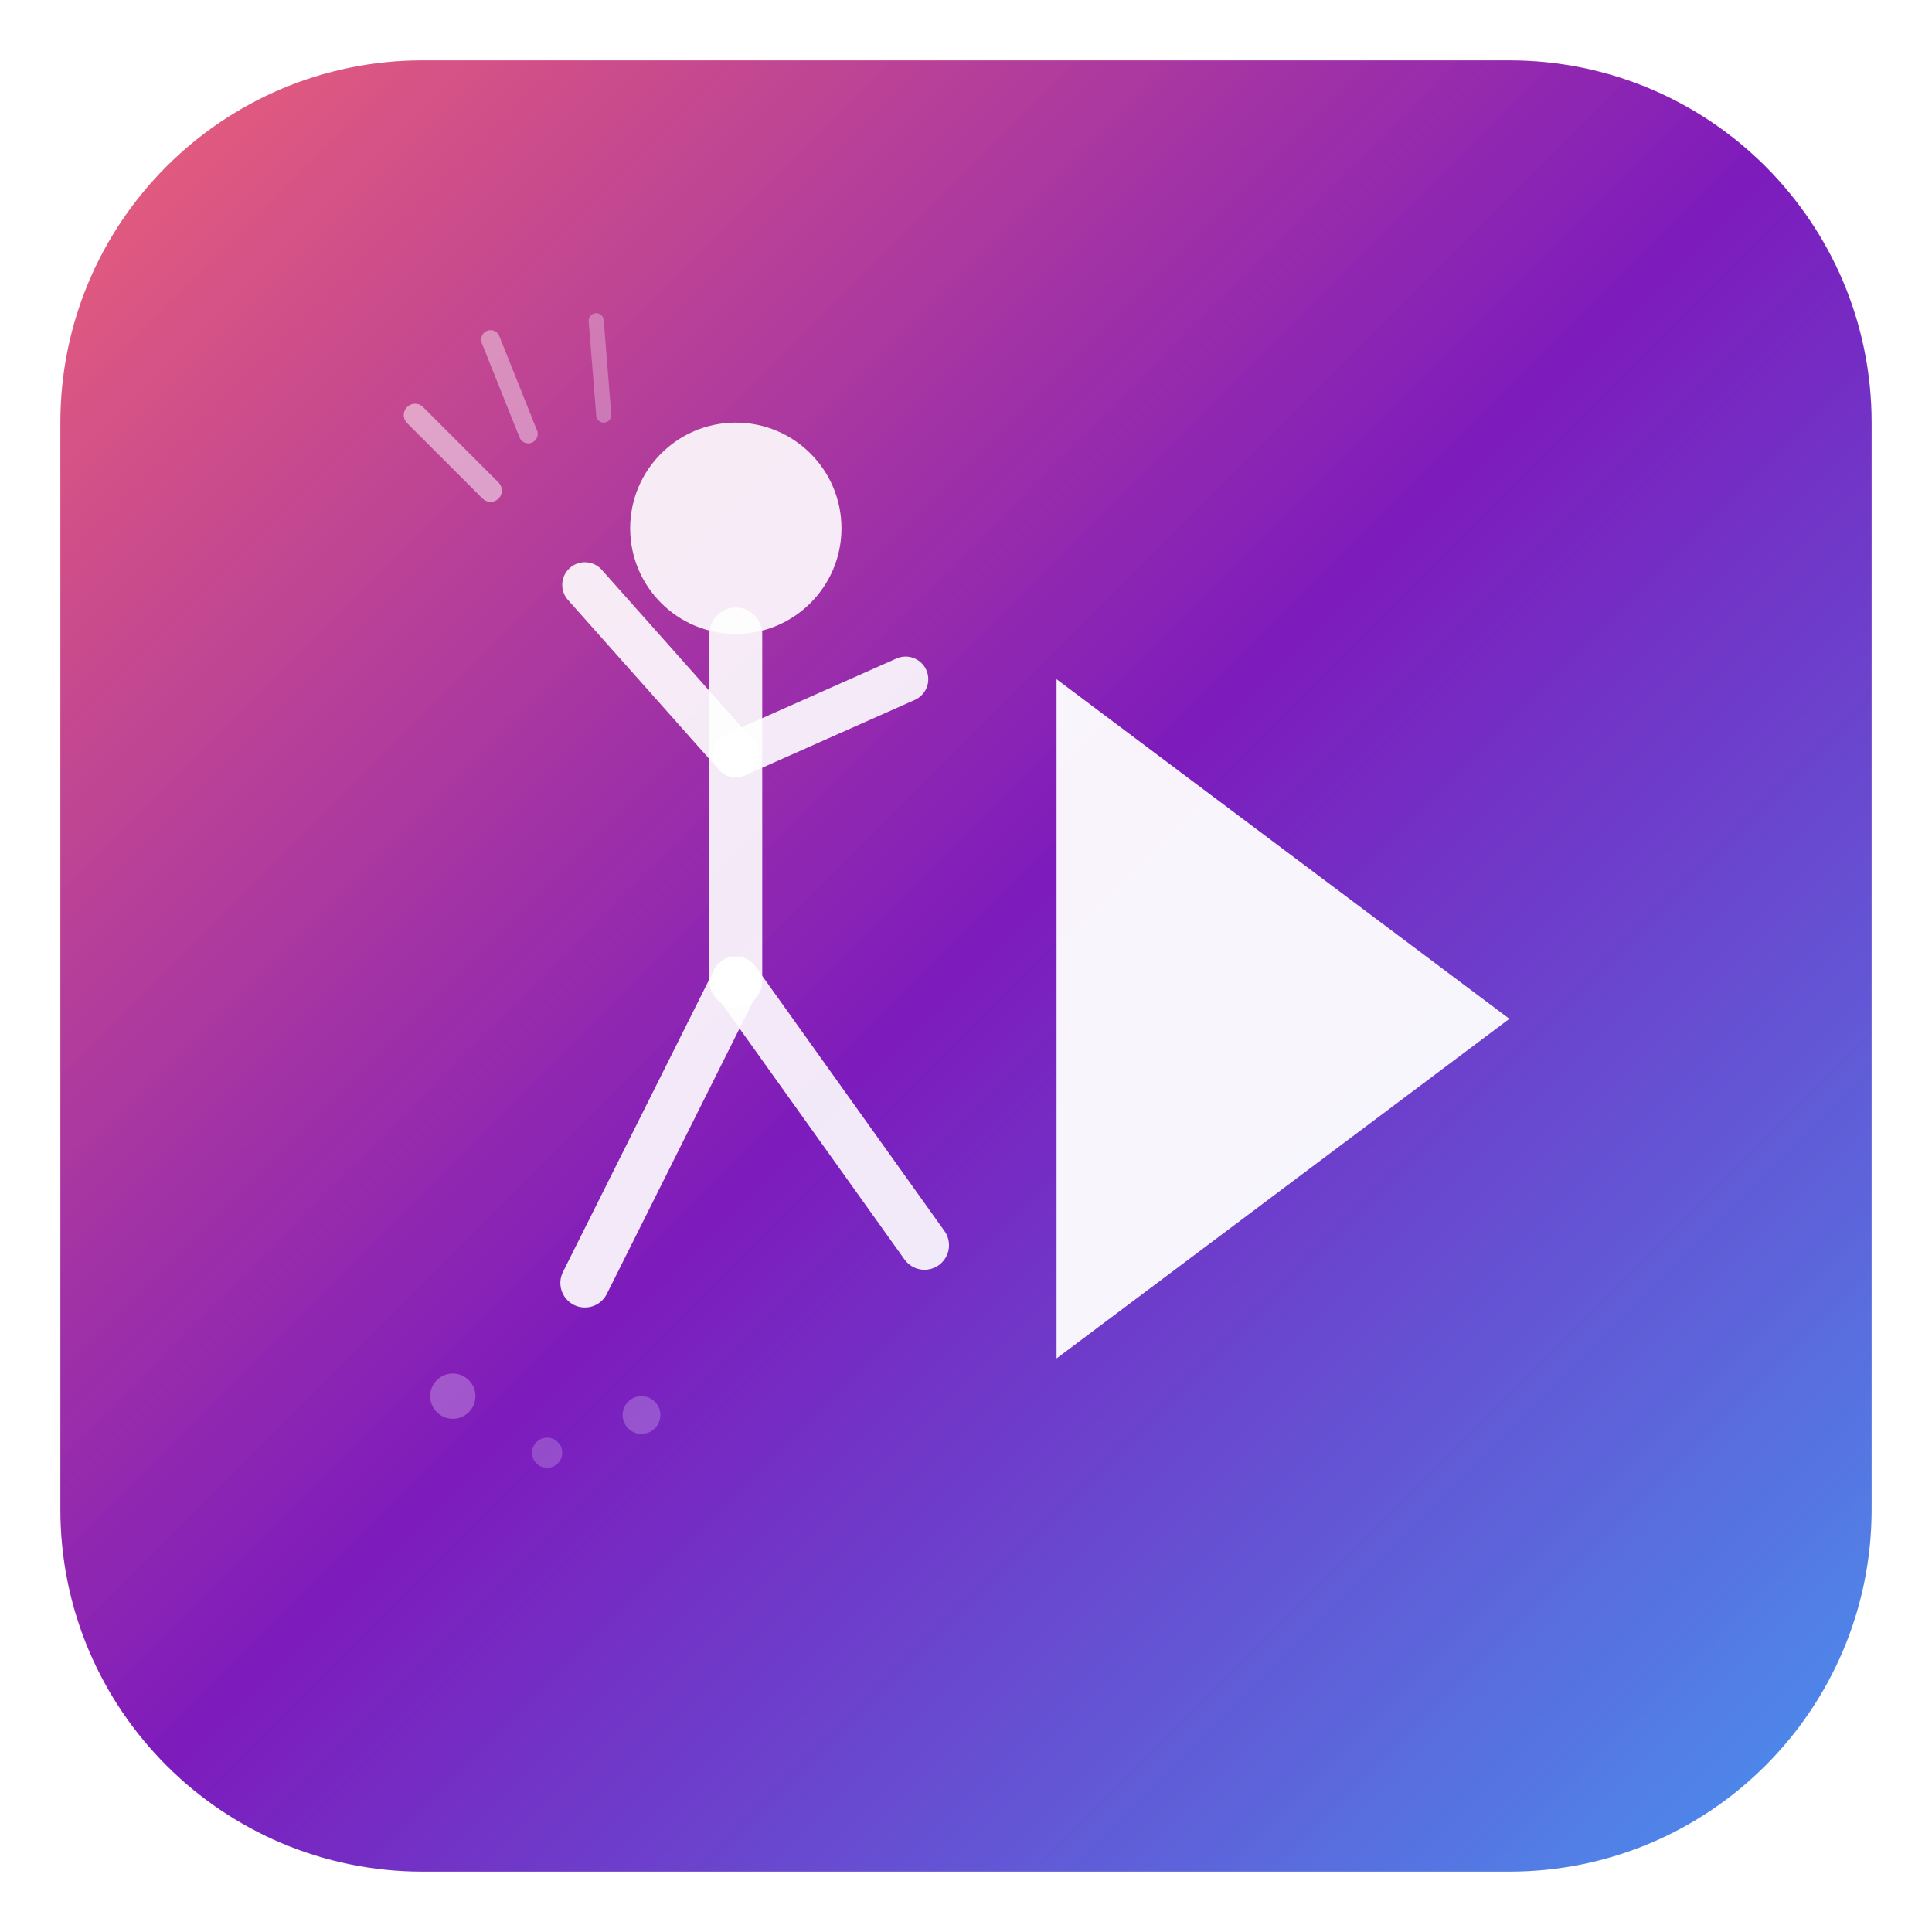
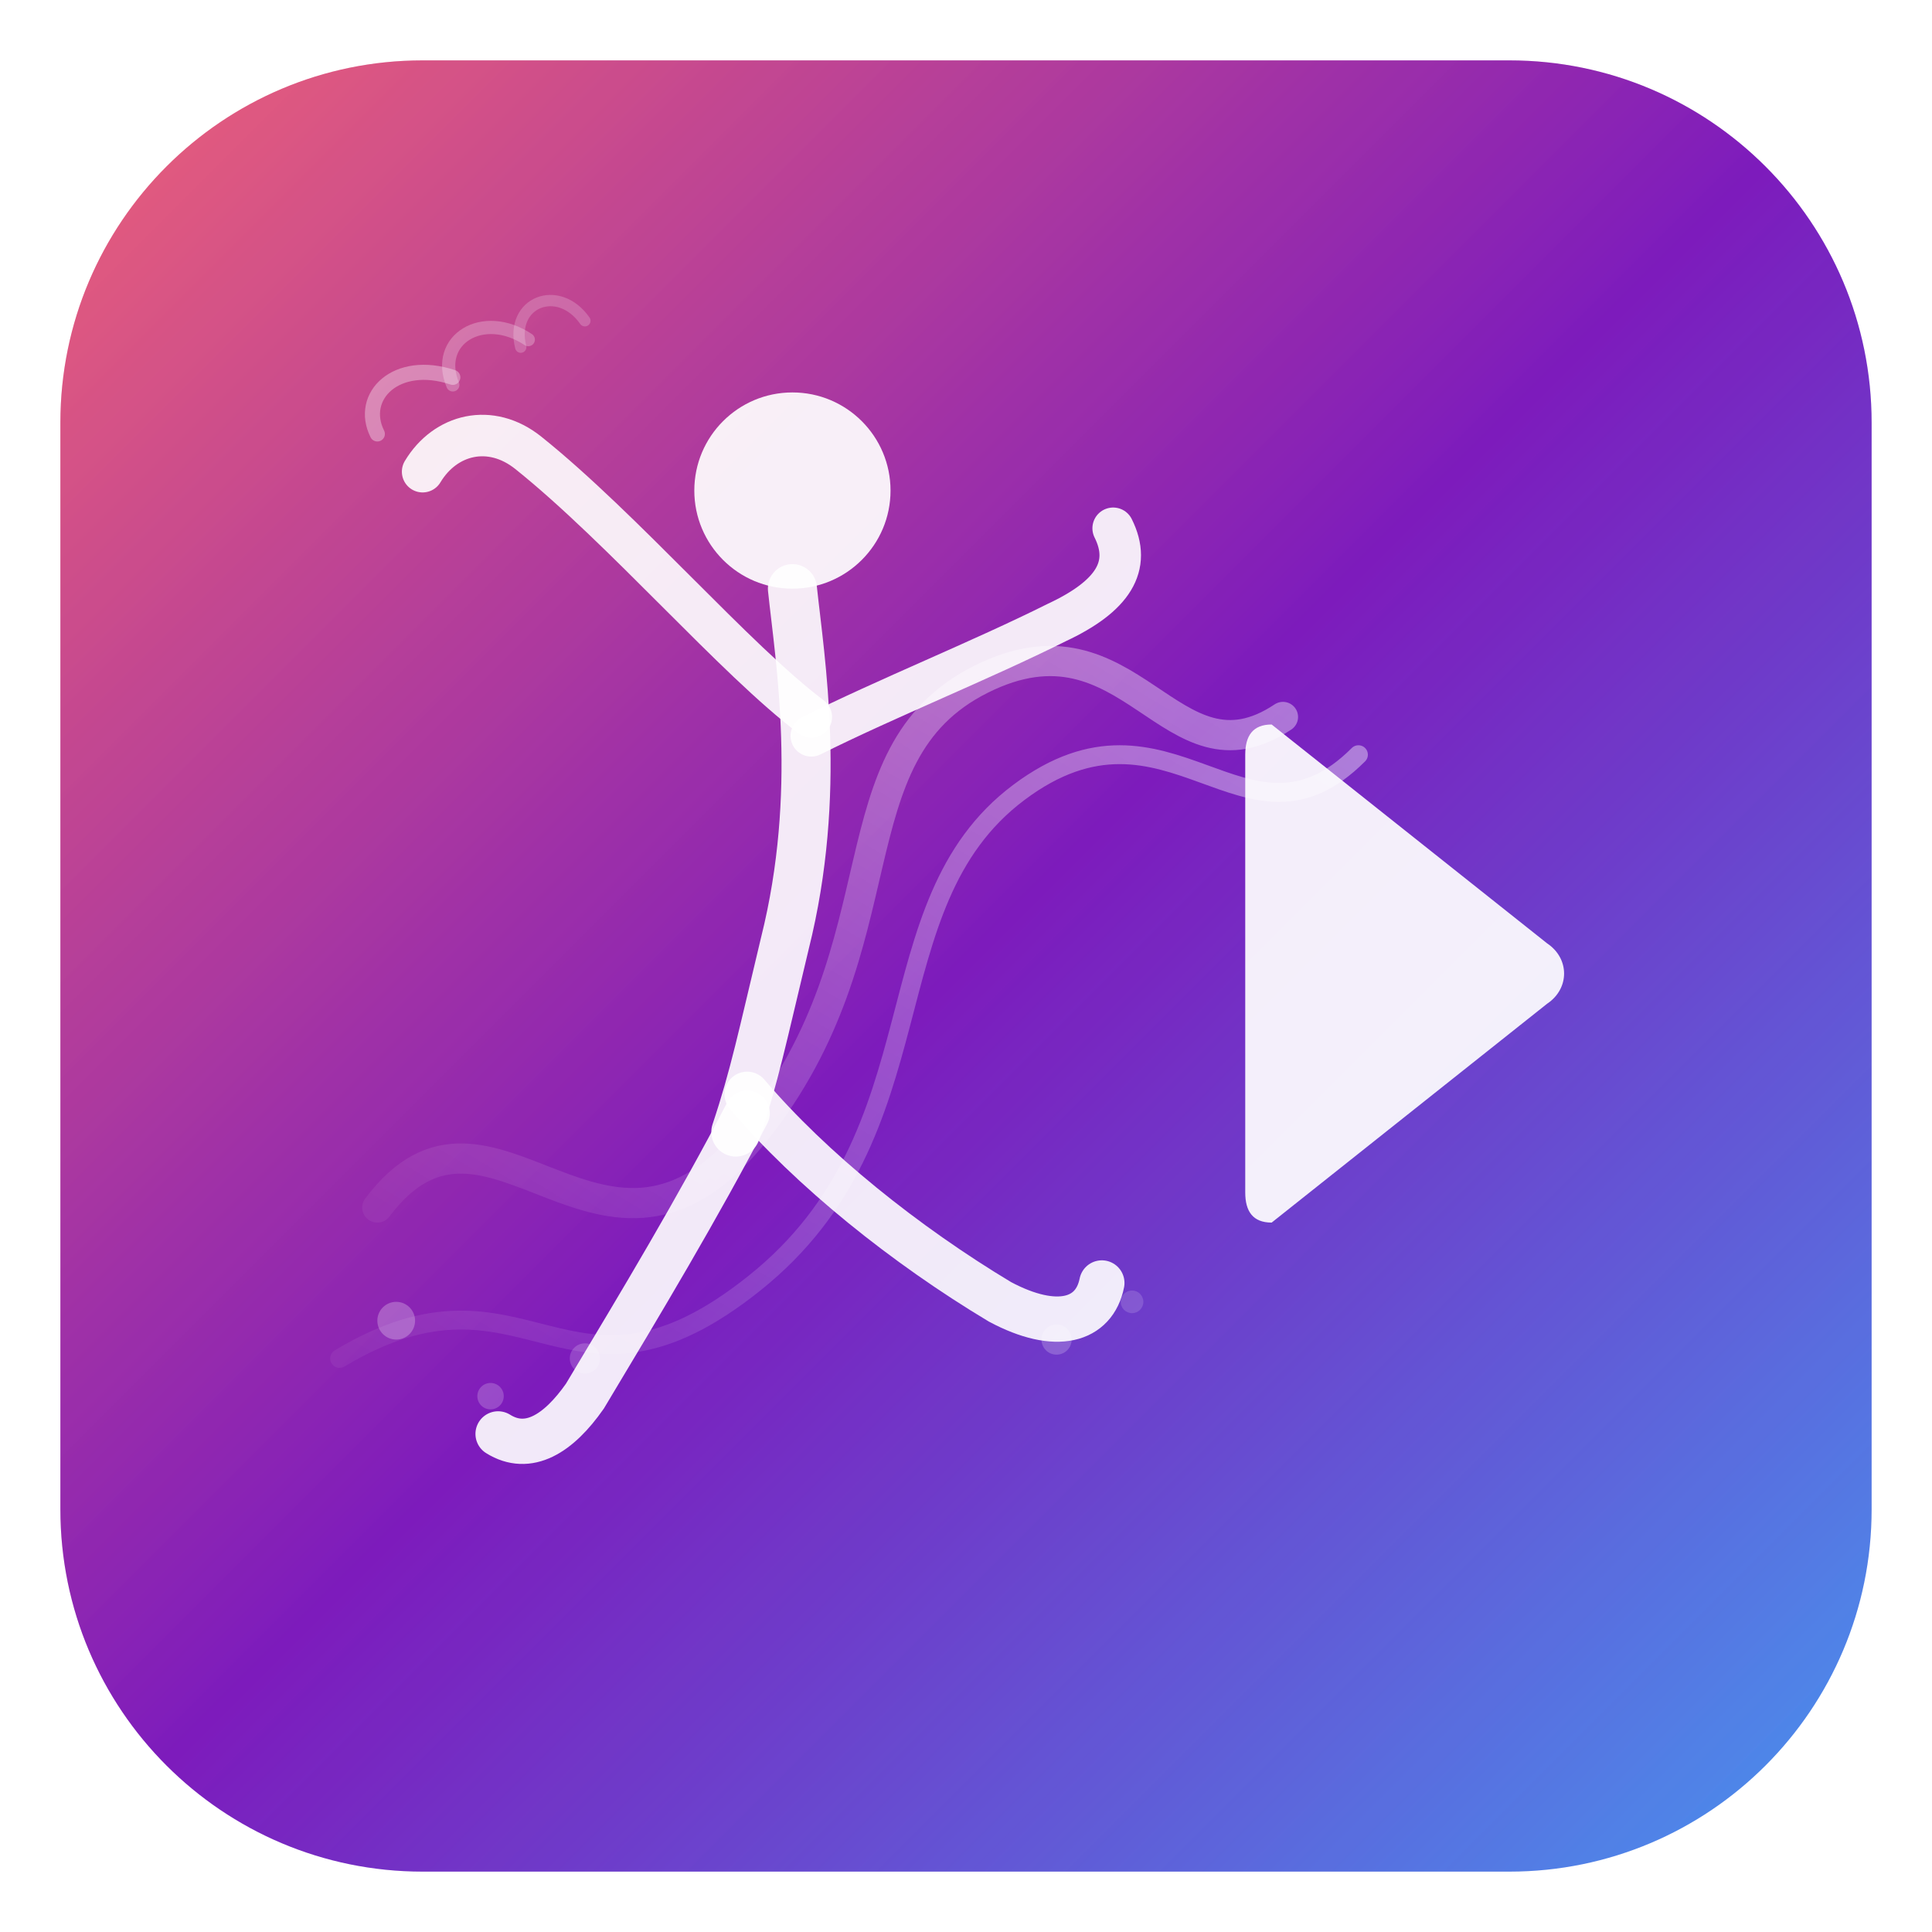
<svg xmlns="http://www.w3.org/2000/svg" viewBox="0 0 512 512" width="512" height="512">
  <defs>
    <linearGradient id="bg" x1="0%" y1="0%" x2="100%" y2="100%">
      <stop offset="0%" stop-color="#e94560" />
      <stop offset="50%" stop-color="#7209b7" />
      <stop offset="100%" stop-color="#4895ef" />
    </linearGradient>
    <linearGradient id="shine" x1="0%" y1="0%" x2="100%" y2="100%">
      <stop offset="0%" stop-color="rgba(255,255,255,0.15)" />
      <stop offset="100%" stop-color="rgba(255,255,255,0)" />
    </linearGradient>
+     <linearGradient id="ribbon1" x1="0%" y1="0%" x2="100%" y2="100%">
+       <stop offset="0%" stop-color="rgba(255,255,255,0.6)" />
+       <stop offset="100%" stop-color="rgba(255,255,255,0.1)" />
+     </linearGradient>
+     <linearGradient id="ribbon2" x1="100%" y1="0%" x2="0%" y2="100%">
+       <stop offset="0%" stop-color="rgba(255,255,255,0.4)" />
+       <stop offset="100%" stop-color="rgba(255,255,255,0.05)" />
+     </linearGradient>
  </defs>
  <rect x="16" y="16" width="480" height="480" rx="96" ry="96" fill="url(#bg)" />
  <rect x="16" y="16" width="480" height="480" rx="96" ry="96" fill="url(#shine)" />
-   <circle cx="195" cy="140" r="28" fill="rgba(255,255,255,0.9)" />
-   <line x1="195" y1="168" x2="195" y2="260" stroke="rgba(255,255,255,0.9)" stroke-width="14" stroke-linecap="round" />
-   <line x1="195" y1="200" x2="155" y2="155" stroke="rgba(255,255,255,0.9)" stroke-width="12" stroke-linecap="round" />
-   <line x1="195" y1="200" x2="240" y2="180" stroke="rgba(255,255,255,0.9)" stroke-width="12" stroke-linecap="round" />
-   <line x1="195" y1="260" x2="155" y2="340" stroke="rgba(255,255,255,0.9)" stroke-width="13" stroke-linecap="round" />
-   <line x1="195" y1="260" x2="245" y2="330" stroke="rgba(255,255,255,0.9)" stroke-width="13" stroke-linecap="round" />
-   <polygon points="280,180 280,360 400,270" fill="rgba(255,255,255,0.95)" />
-   <line x1="130" y1="130" x2="110" y2="110" stroke="rgba(255,255,255,0.5)" stroke-width="6" stroke-linecap="round" />
-   <line x1="140" y1="115" x2="130" y2="90" stroke="rgba(255,255,255,0.4)" stroke-width="5" stroke-linecap="round" />
-   <line x1="160" y1="110" x2="158" y2="85" stroke="rgba(255,255,255,0.3)" stroke-width="4" stroke-linecap="round" />
-   <circle cx="120" cy="370" r="6" fill="rgba(255,255,255,0.25)" />
-   <circle cx="145" cy="385" r="4" fill="rgba(255,255,255,0.2)" />
-   <circle cx="170" cy="375" r="5" fill="rgba(255,255,255,0.22)" />
+   <path d="M100,320 C130,280 160,350 200,300 C240,250 220,200 260,180 C300,160 310,210 340,190" fill="none" stroke="url(#ribbon2)" stroke-width="8" stroke-linecap="round" />
+   <path d="M90,360 C140,330 150,380 200,340 C250,300 230,240 270,210 C310,180 330,230 360,200" fill="none" stroke="url(#ribbon2)" stroke-width="5" stroke-linecap="round" />
+   <circle cx="210" cy="130" r="26" fill="rgba(255,255,255,0.92)" />
+   <path d="M210,156 C212,175 218,210 208,250 C202,275 200,285 195,300" fill="none" stroke="rgba(255,255,255,0.9)" stroke-width="13" stroke-linecap="round" />
+   <path d="M215,190 C195,175 165,140 140,120 C130,112 118,115 112,125" fill="none" stroke="rgba(255,255,255,0.9)" stroke-width="11" stroke-linecap="round" />
+   <path d="M215,195 C235,185 260,175 280,165 C295,158 300,150 295,140" fill="none" stroke="rgba(255,255,255,0.9)" stroke-width="11" stroke-linecap="round" />
+   <path d="M198,295 C185,320 170,345 155,370 C148,380 140,385 132,380" fill="none" stroke="rgba(255,255,255,0.9)" stroke-width="12" stroke-linecap="round" />
+   <path d="M198,290 C215,310 240,330 265,345 C280,353 290,350 292,340" fill="none" stroke="rgba(255,255,255,0.9)" stroke-width="12" stroke-linecap="round" />
+   <path d="M330,200 C330,195 332,192 337,192 L410,250 C416,254 416,262 410,266 L337,324 C332,324 330,321 330,316 Z" fill="rgba(255,255,255,0.92)" />
+   <path d="M120,100 C105,95 95,105 100,115" fill="none" stroke="rgba(255,255,255,0.35)" stroke-width="4" stroke-linecap="round" />
+   <path d="M140,90 C128,82 115,90 120,102" fill="none" stroke="rgba(255,255,255,0.25)" stroke-width="3.5" stroke-linecap="round" />
+   <path d="M155,85 C148,75 135,80 138,92" fill="none" stroke="rgba(255,255,255,0.2)" stroke-width="3" stroke-linecap="round" />
+   <circle cx="105" cy="350" r="5" fill="rgba(255,255,255,0.25)" />
+   <circle cx="130" cy="370" r="3.5" fill="rgba(255,255,255,0.2)" />
+   <circle cx="155" cy="360" r="4" fill="rgba(255,255,255,0.18)" />
+   <circle cx="280" cy="355" r="4" fill="rgba(255,255,255,0.2)" />
+   <circle cx="300" cy="345" r="3" fill="rgba(255,255,255,0.15)" />
</svg>
